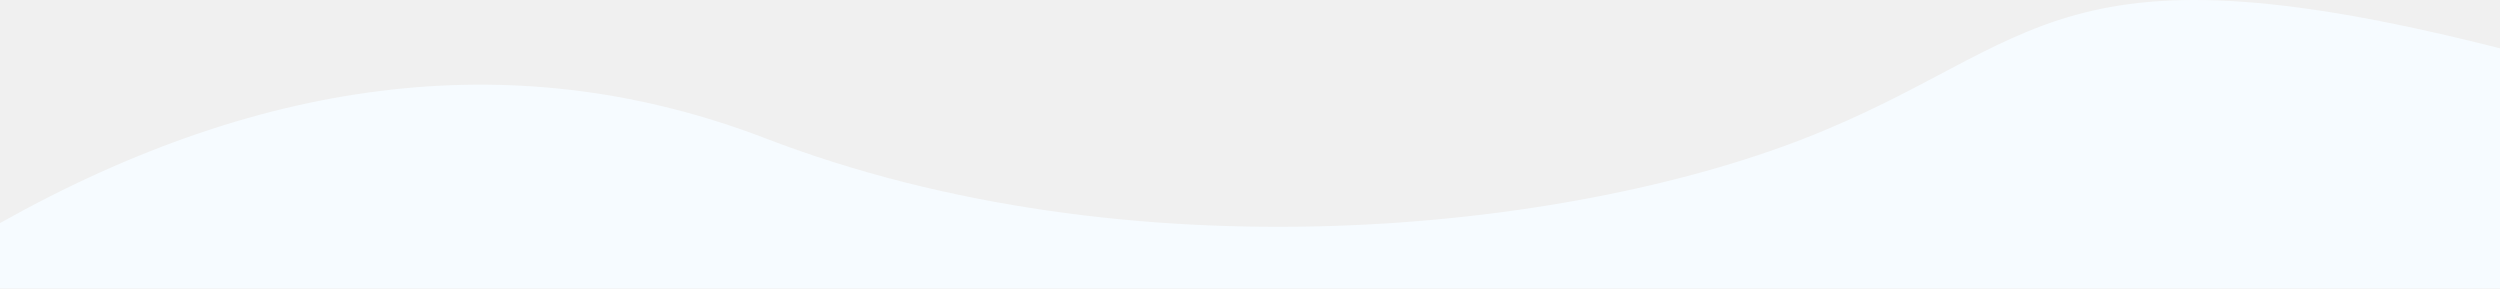
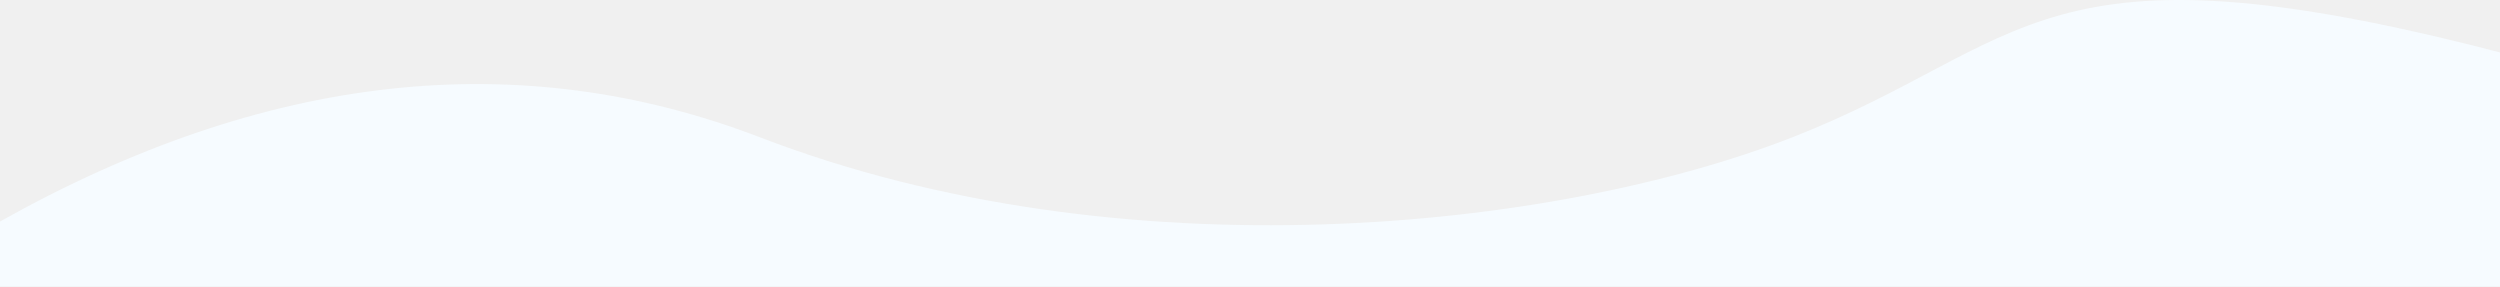
- <svg xmlns="http://www.w3.org/2000/svg" xmlns:xlink="http://www.w3.org/1999/xlink" width="1430" height="165">
+ <svg xmlns="http://www.w3.org/2000/svg" xmlns:xlink="http://www.w3.org/1999/xlink" width="1440" height="165">
  <defs>
    <path id="a" d="M0 0h1440v165H0z" />
  </defs>
  <g fill="none" fill-rule="evenodd">
    <mask id="b" fill="#fff">
      <use xlink:href="#a" />
    </mask>
    <g mask="url(#b)" fill="#F6FBFF">
      <path d="M0 127.6C152.937 41.92 298.933 25.782 437.988 79.187c208.583 80.107 457.536 53.405 594.167 0C1168.785 25.782 1172.696-39.335 1440 30.224c267.304 69.56 0 698.192 0 698.192s-211.887 128.179-591.858 64.09C594.828 749.779 312.114 765.996 0 841.156V127.6z" />
    </g>
  </g>
</svg>
